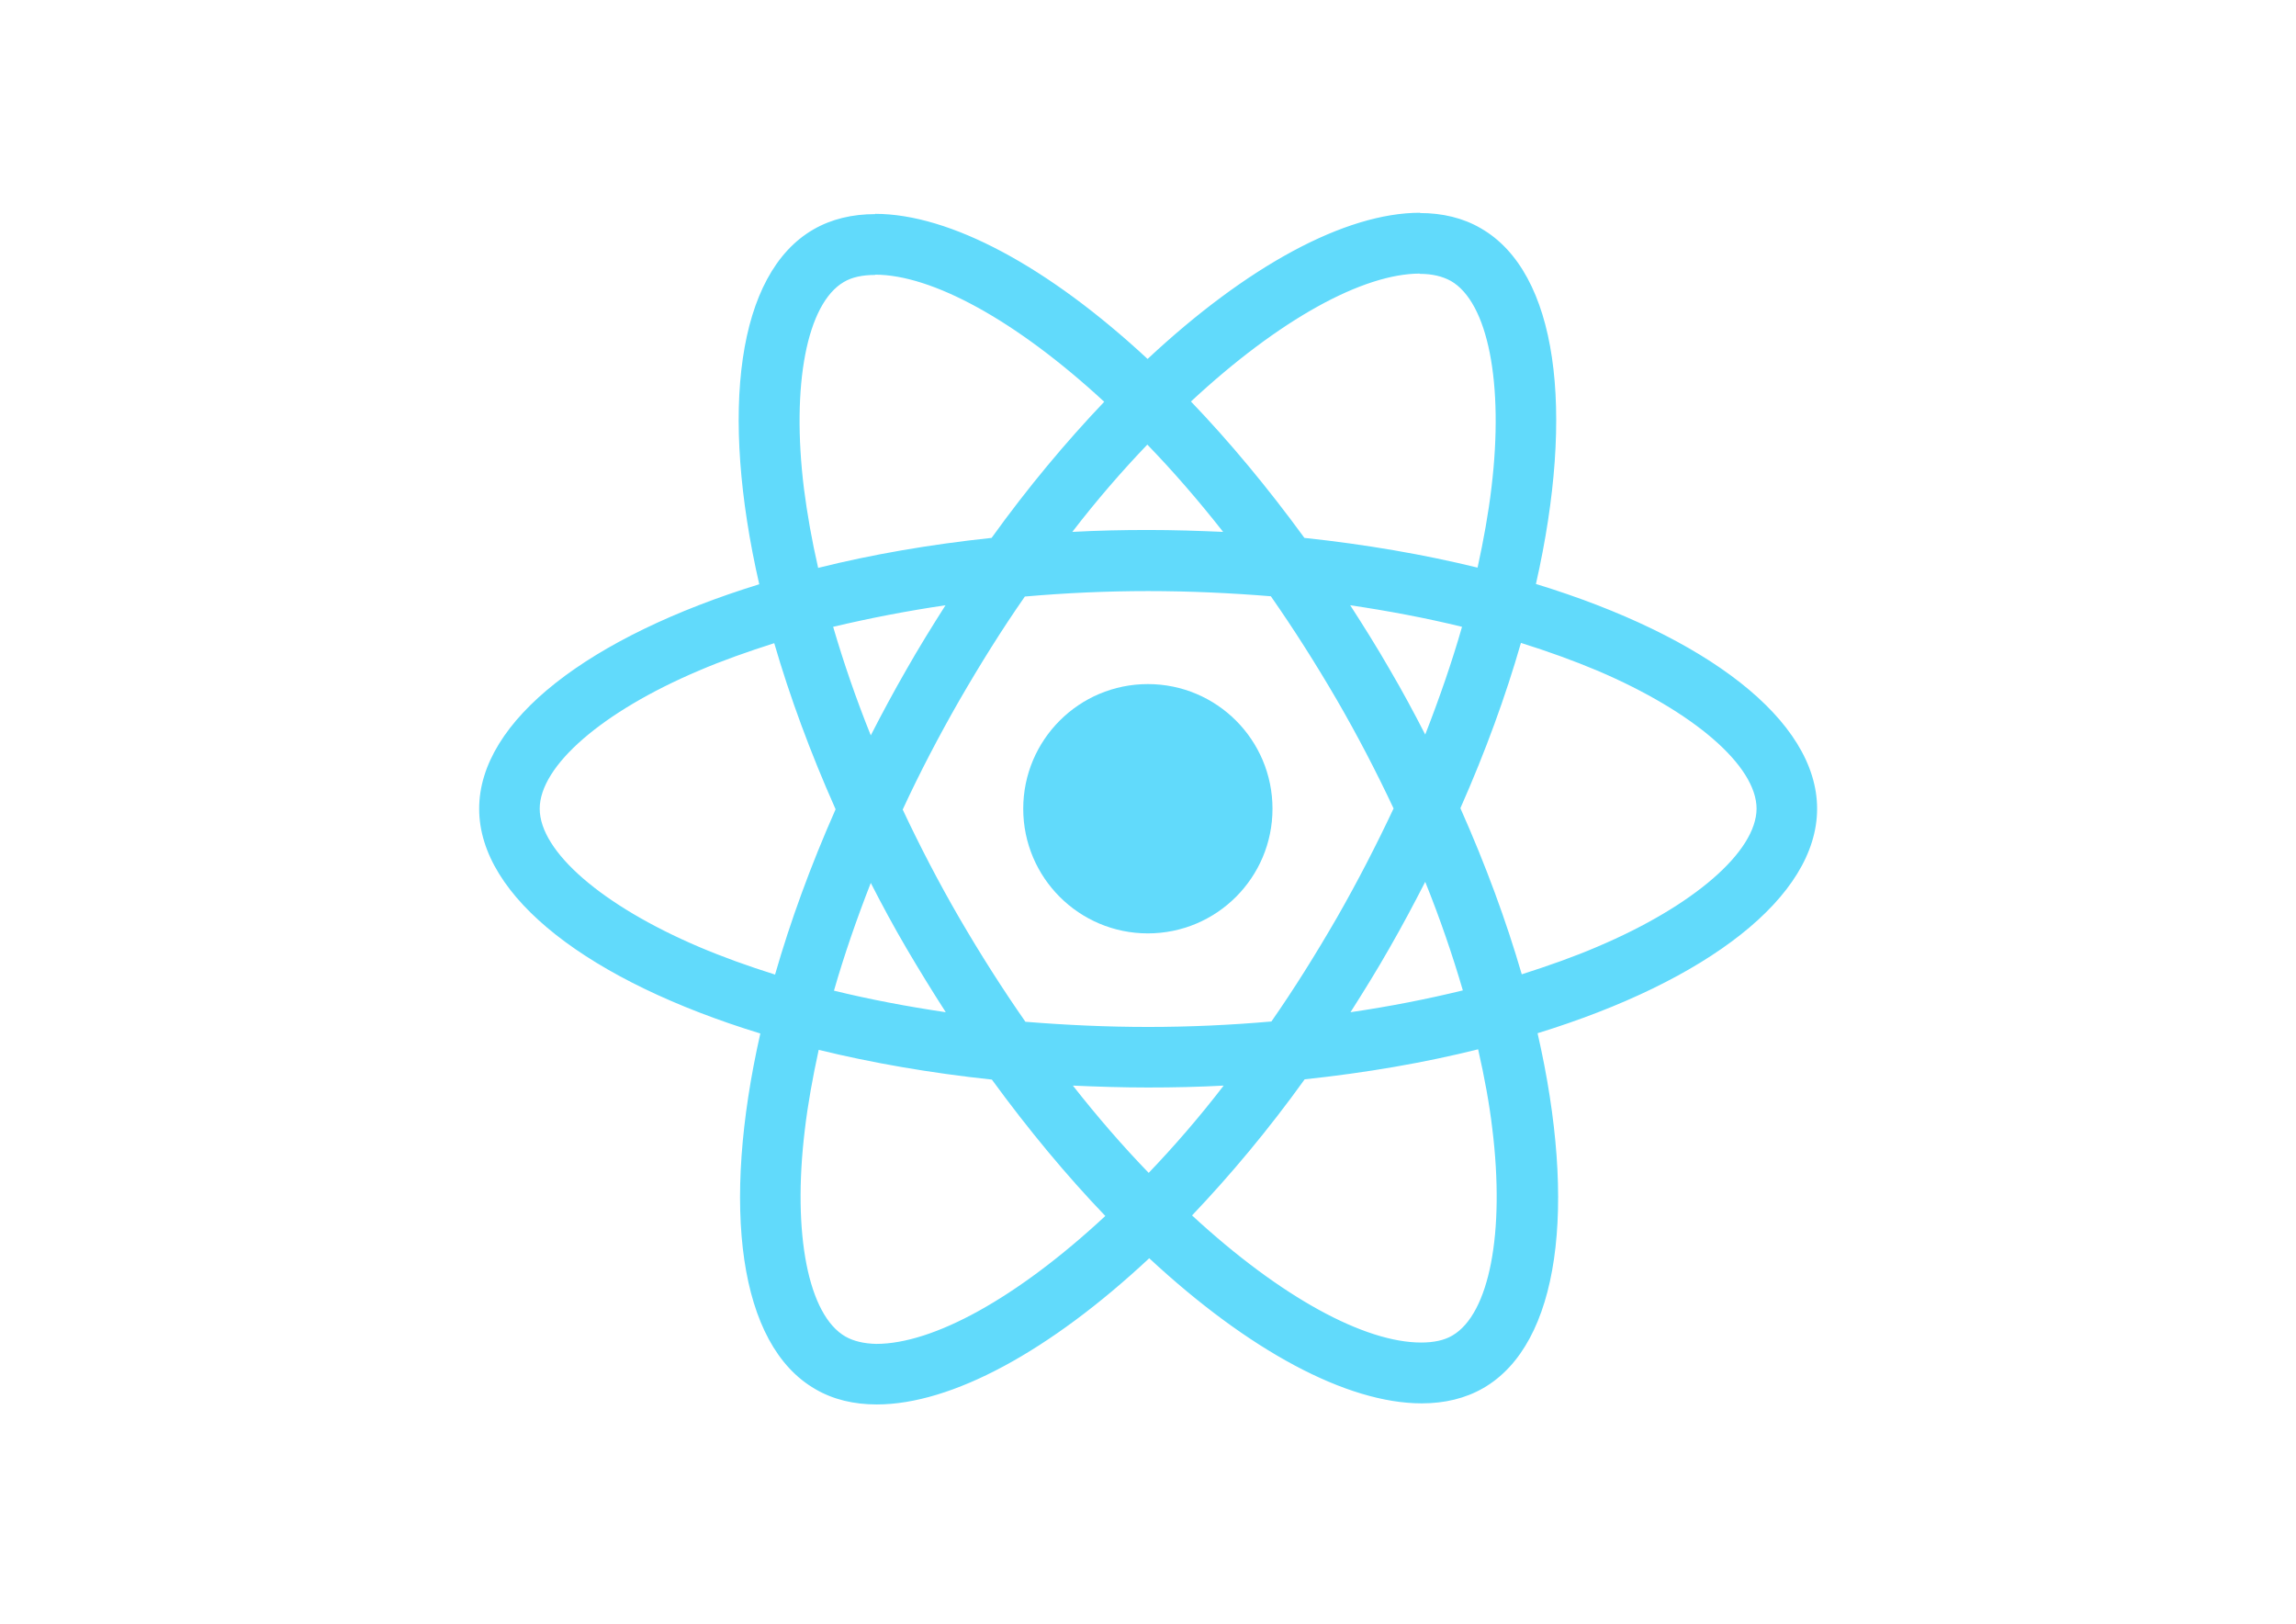
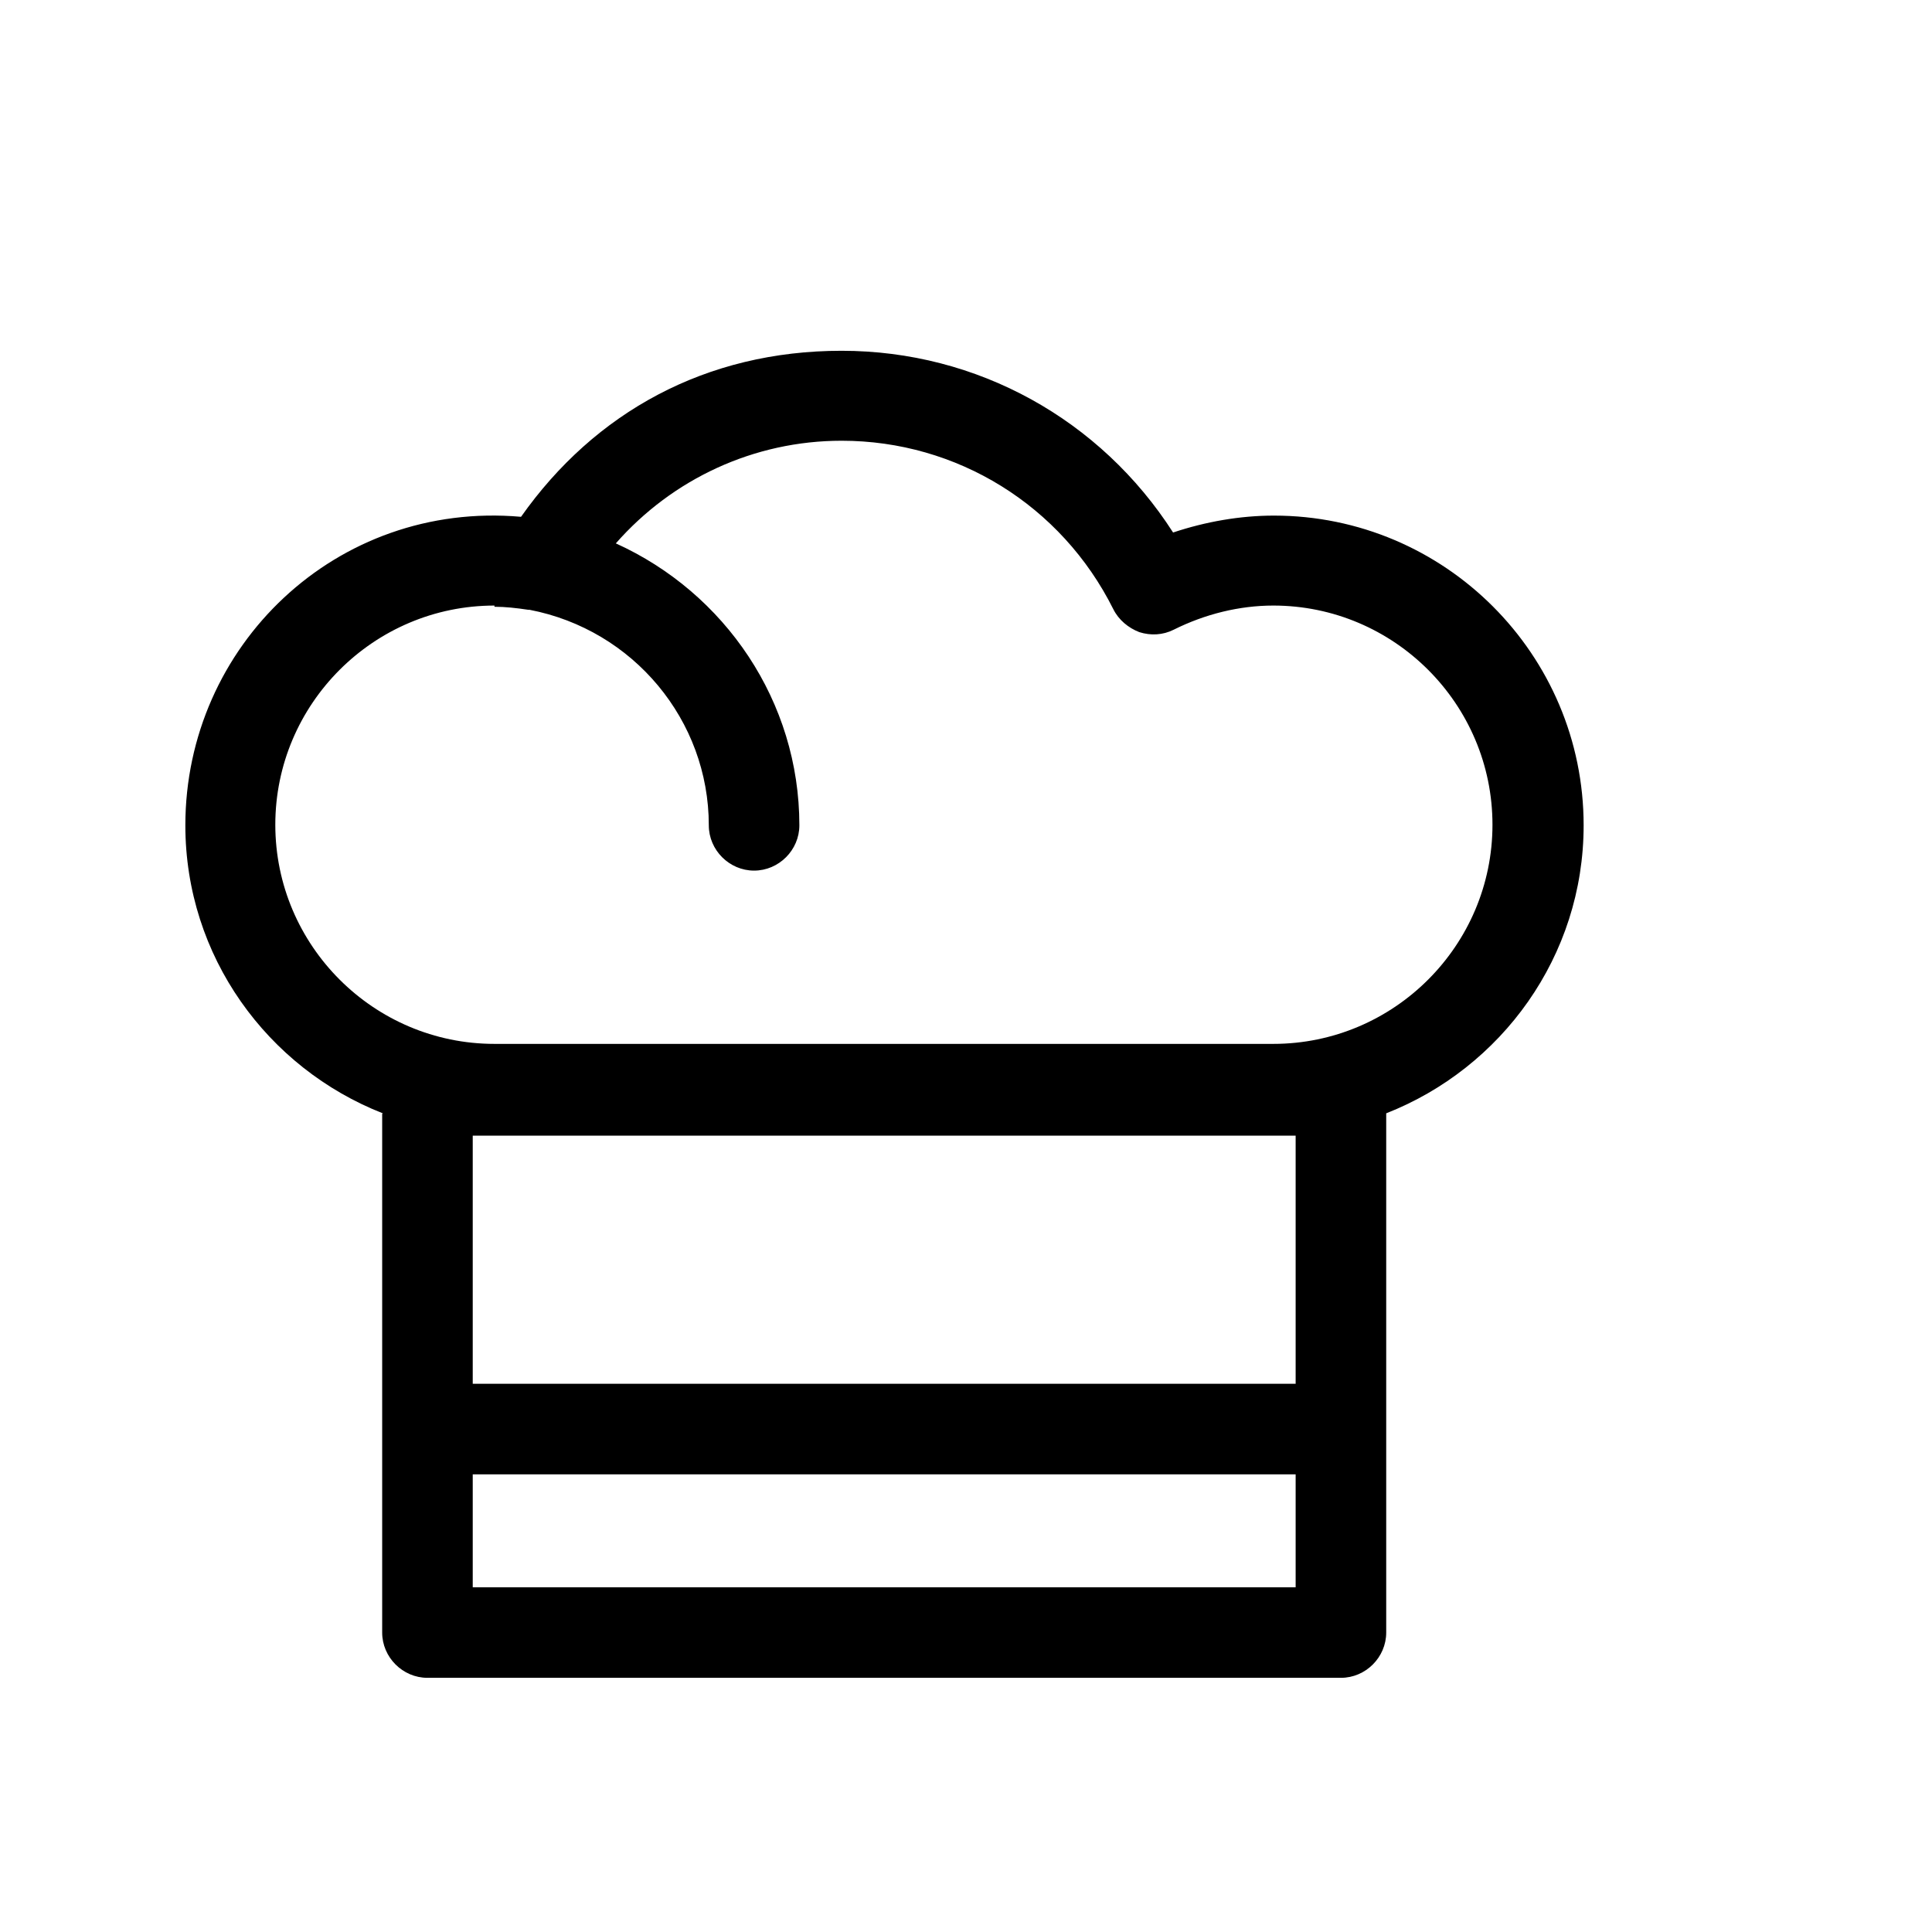
- <svg xmlns="http://www.w3.org/2000/svg" viewBox="0 0 841.9 595.3">
-   <g fill="#61DAFB">
-     <path d="M666.3 296.5c0-32.5-40.7-63.3-103.1-82.4 14.4-63.6 8-114.2-20.2-130.4-6.5-3.8-14.1-5.6-22.4-5.6v22.3c4.6 0 8.3.9 11.4 2.6 13.6 7.8 19.5 37.5 14.9 75.7-1.1 9.4-2.9 19.3-5.1 29.4-19.6-4.8-41-8.5-63.5-10.9-13.5-18.5-27.5-35.3-41.6-50 32.6-30.3 63.2-46.9 84-46.9V78c-27.5 0-63.5 19.6-99.9 53.6-36.4-33.8-72.4-53.2-99.9-53.2v22.3c20.7 0 51.4 16.5 84 46.6-14 14.7-28 31.4-41.3 49.9-22.6 2.4-44 6.1-63.6 11-2.3-10-4-19.7-5.2-29-4.7-38.2 1.1-67.9 14.6-75.8 3-1.8 6.9-2.6 11.5-2.6V78.5c-8.4 0-16 1.8-22.6 5.6-28.1 16.2-34.4 66.7-19.9 130.1-62.2 19.2-102.7 49.9-102.7 82.3 0 32.5 40.7 63.3 103.1 82.4-14.4 63.6-8 114.2 20.2 130.4 6.5 3.8 14.1 5.6 22.5 5.6 27.5 0 63.5-19.6 99.9-53.6 36.4 33.8 72.4 53.2 99.9 53.2 8.4 0 16-1.8 22.6-5.6 28.1-16.2 34.4-66.7 19.9-130.1 62-19.1 102.5-49.9 102.5-82.3zm-130.2-66.7c-3.7 12.9-8.3 26.2-13.5 39.5-4.1-8-8.4-16-13.1-24-4.6-8-9.5-15.8-14.4-23.4 14.2 2.1 27.9 4.7 41 7.9zm-45.8 106.5c-7.8 13.5-15.8 26.3-24.1 38.2-14.9 1.3-30 2-45.2 2-15.1 0-30.2-.7-45-1.9-8.3-11.9-16.4-24.6-24.2-38-7.6-13.1-14.5-26.4-20.8-39.8 6.2-13.4 13.2-26.8 20.7-39.9 7.8-13.5 15.8-26.3 24.1-38.2 14.9-1.3 30-2 45.2-2 15.1 0 30.2.7 45 1.9 8.3 11.9 16.4 24.6 24.2 38 7.6 13.1 14.5 26.4 20.8 39.8-6.3 13.4-13.2 26.8-20.7 39.9zm32.3-13c5.4 13.4 10 26.8 13.8 39.8-13.1 3.2-26.9 5.9-41.2 8 4.9-7.7 9.8-15.6 14.4-23.7 4.6-8 8.9-16.1 13-24.1zM421.2 430c-9.3-9.6-18.6-20.3-27.8-32 9 .4 18.2.7 27.5.7 9.4 0 18.7-.2 27.8-.7-9 11.7-18.3 22.4-27.5 32zm-74.4-58.9c-14.2-2.1-27.9-4.7-41-7.9 3.7-12.9 8.3-26.2 13.5-39.5 4.1 8 8.4 16 13.1 24 4.7 8 9.5 15.8 14.4 23.4zM420.7 163c9.3 9.6 18.6 20.3 27.8 32-9-.4-18.2-.7-27.5-.7-9.4 0-18.7.2-27.8.7 9-11.7 18.3-22.4 27.5-32zm-74 58.9c-4.9 7.7-9.8 15.6-14.4 23.7-4.6 8-8.9 16-13 24-5.4-13.4-10-26.8-13.8-39.8 13.1-3.1 26.9-5.8 41.2-7.9zm-90.5 125.2c-35.4-15.1-58.3-34.9-58.3-50.6 0-15.7 22.9-35.6 58.3-50.6 8.6-3.7 18-7 27.7-10.1 5.7 19.6 13.2 40 22.5 60.9-9.2 20.8-16.6 41.1-22.2 60.6-9.9-3.1-19.3-6.5-28-10.2zM310 490c-13.6-7.8-19.5-37.5-14.9-75.7 1.1-9.4 2.9-19.3 5.1-29.4 19.6 4.8 41 8.5 63.5 10.9 13.5 18.5 27.5 35.3 41.6 50-32.6 30.3-63.2 46.9-84 46.9-4.5-.1-8.3-1-11.3-2.7zm237.2-76.2c4.7 38.2-1.1 67.9-14.6 75.8-3 1.8-6.9 2.6-11.5 2.6-20.7 0-51.4-16.5-84-46.6 14-14.7 28-31.4 41.3-49.9 22.6-2.4 44-6.1 63.6-11 2.3 10.1 4.1 19.8 5.2 29.1zm38.5-66.7c-8.6 3.7-18 7-27.7 10.1-5.7-19.6-13.2-40-22.5-60.9 9.2-20.8 16.6-41.1 22.2-60.6 9.9 3.1 19.3 6.5 28.1 10.2 35.4 15.1 58.3 34.9 58.3 50.6-.1 15.7-23 35.6-58.4 50.6zM320.8 78.4z" />
-     <circle cx="420.9" cy="296.5" r="45.7" />
-     <path d="M520.5 78.1z" />
-   </g>
+ <svg xmlns="http://www.w3.org/2000/svg" fill="#000000" width="800px" height="800px" viewBox="0 0 32 32" id="Layer_1" data-name="Layer 1">
+   <path d="M6.33,18.45v8.59c0,.41,.34,.75,.75,.75h15.13c.41,0,.75-.34,.75-.75v-8.6c1.91-.75,3.27-2.6,3.27-4.77,0-2.83-2.3-5.13-5.13-5.13-.56,0-1.13,.1-1.67,.28-1.2-1.87-3.24-3.01-5.49-3.01s-4.09,1.02-5.31,2.75c-3.06-.27-5.56,2.14-5.56,5.11,0,2.17,1.36,4.02,3.27,4.77Zm1.5,7.84v-1.87h13.63v1.87H7.83Zm13.63-7.48v4.11H7.83v-4.11h13.63ZM8.19,10.05c.18,0,.36,.02,.56,.05,0,0,.01,0,.02,0,1.72,.33,2.97,1.83,2.97,3.57,0,.41,.34,.75,.75,.75s.75-.34,.75-.75c0-2.05-1.23-3.85-3.04-4.67,.94-1.07,2.29-1.7,3.74-1.7,1.91,0,3.64,1.07,4.5,2.79,.09,.18,.25,.31,.43,.38,.19,.06,.39,.05,.57-.04,.52-.26,1.09-.4,1.65-.4,2,0,3.63,1.63,3.63,3.63s-1.63,3.63-3.63,3.63H8.19c-2,0-3.63-1.63-3.63-3.63s1.63-3.63,3.63-3.63Z" />
</svg>
